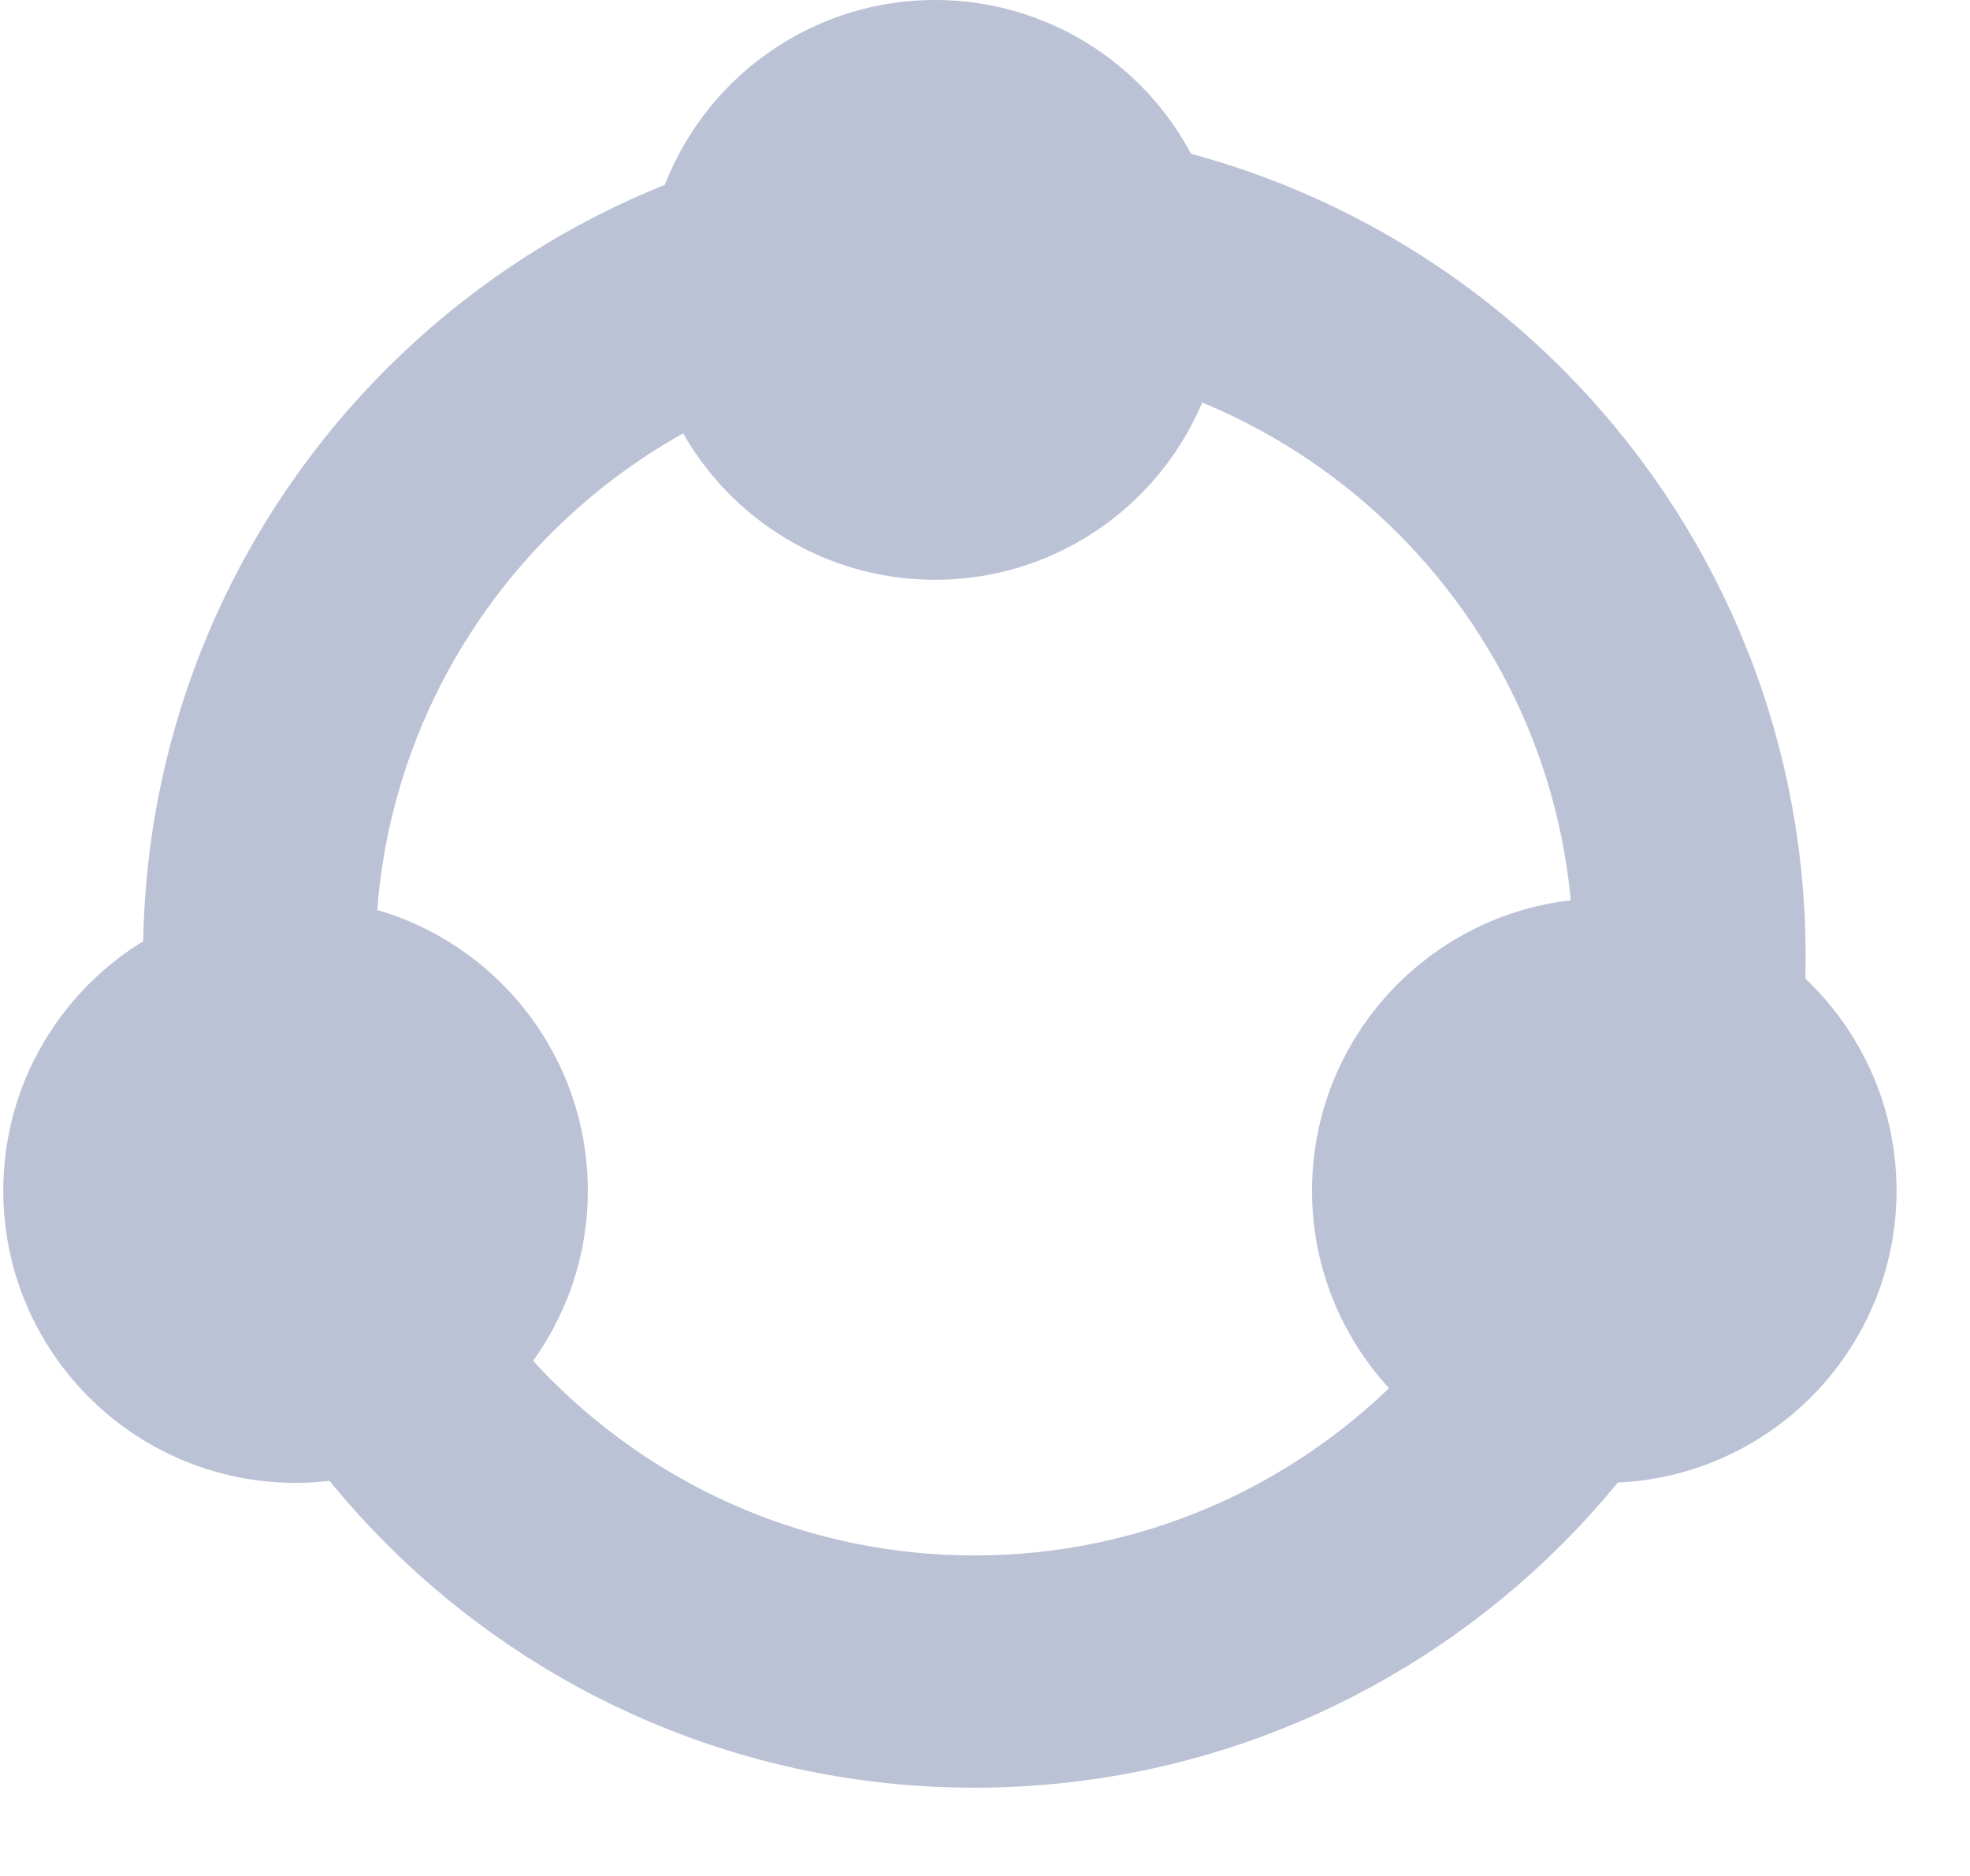
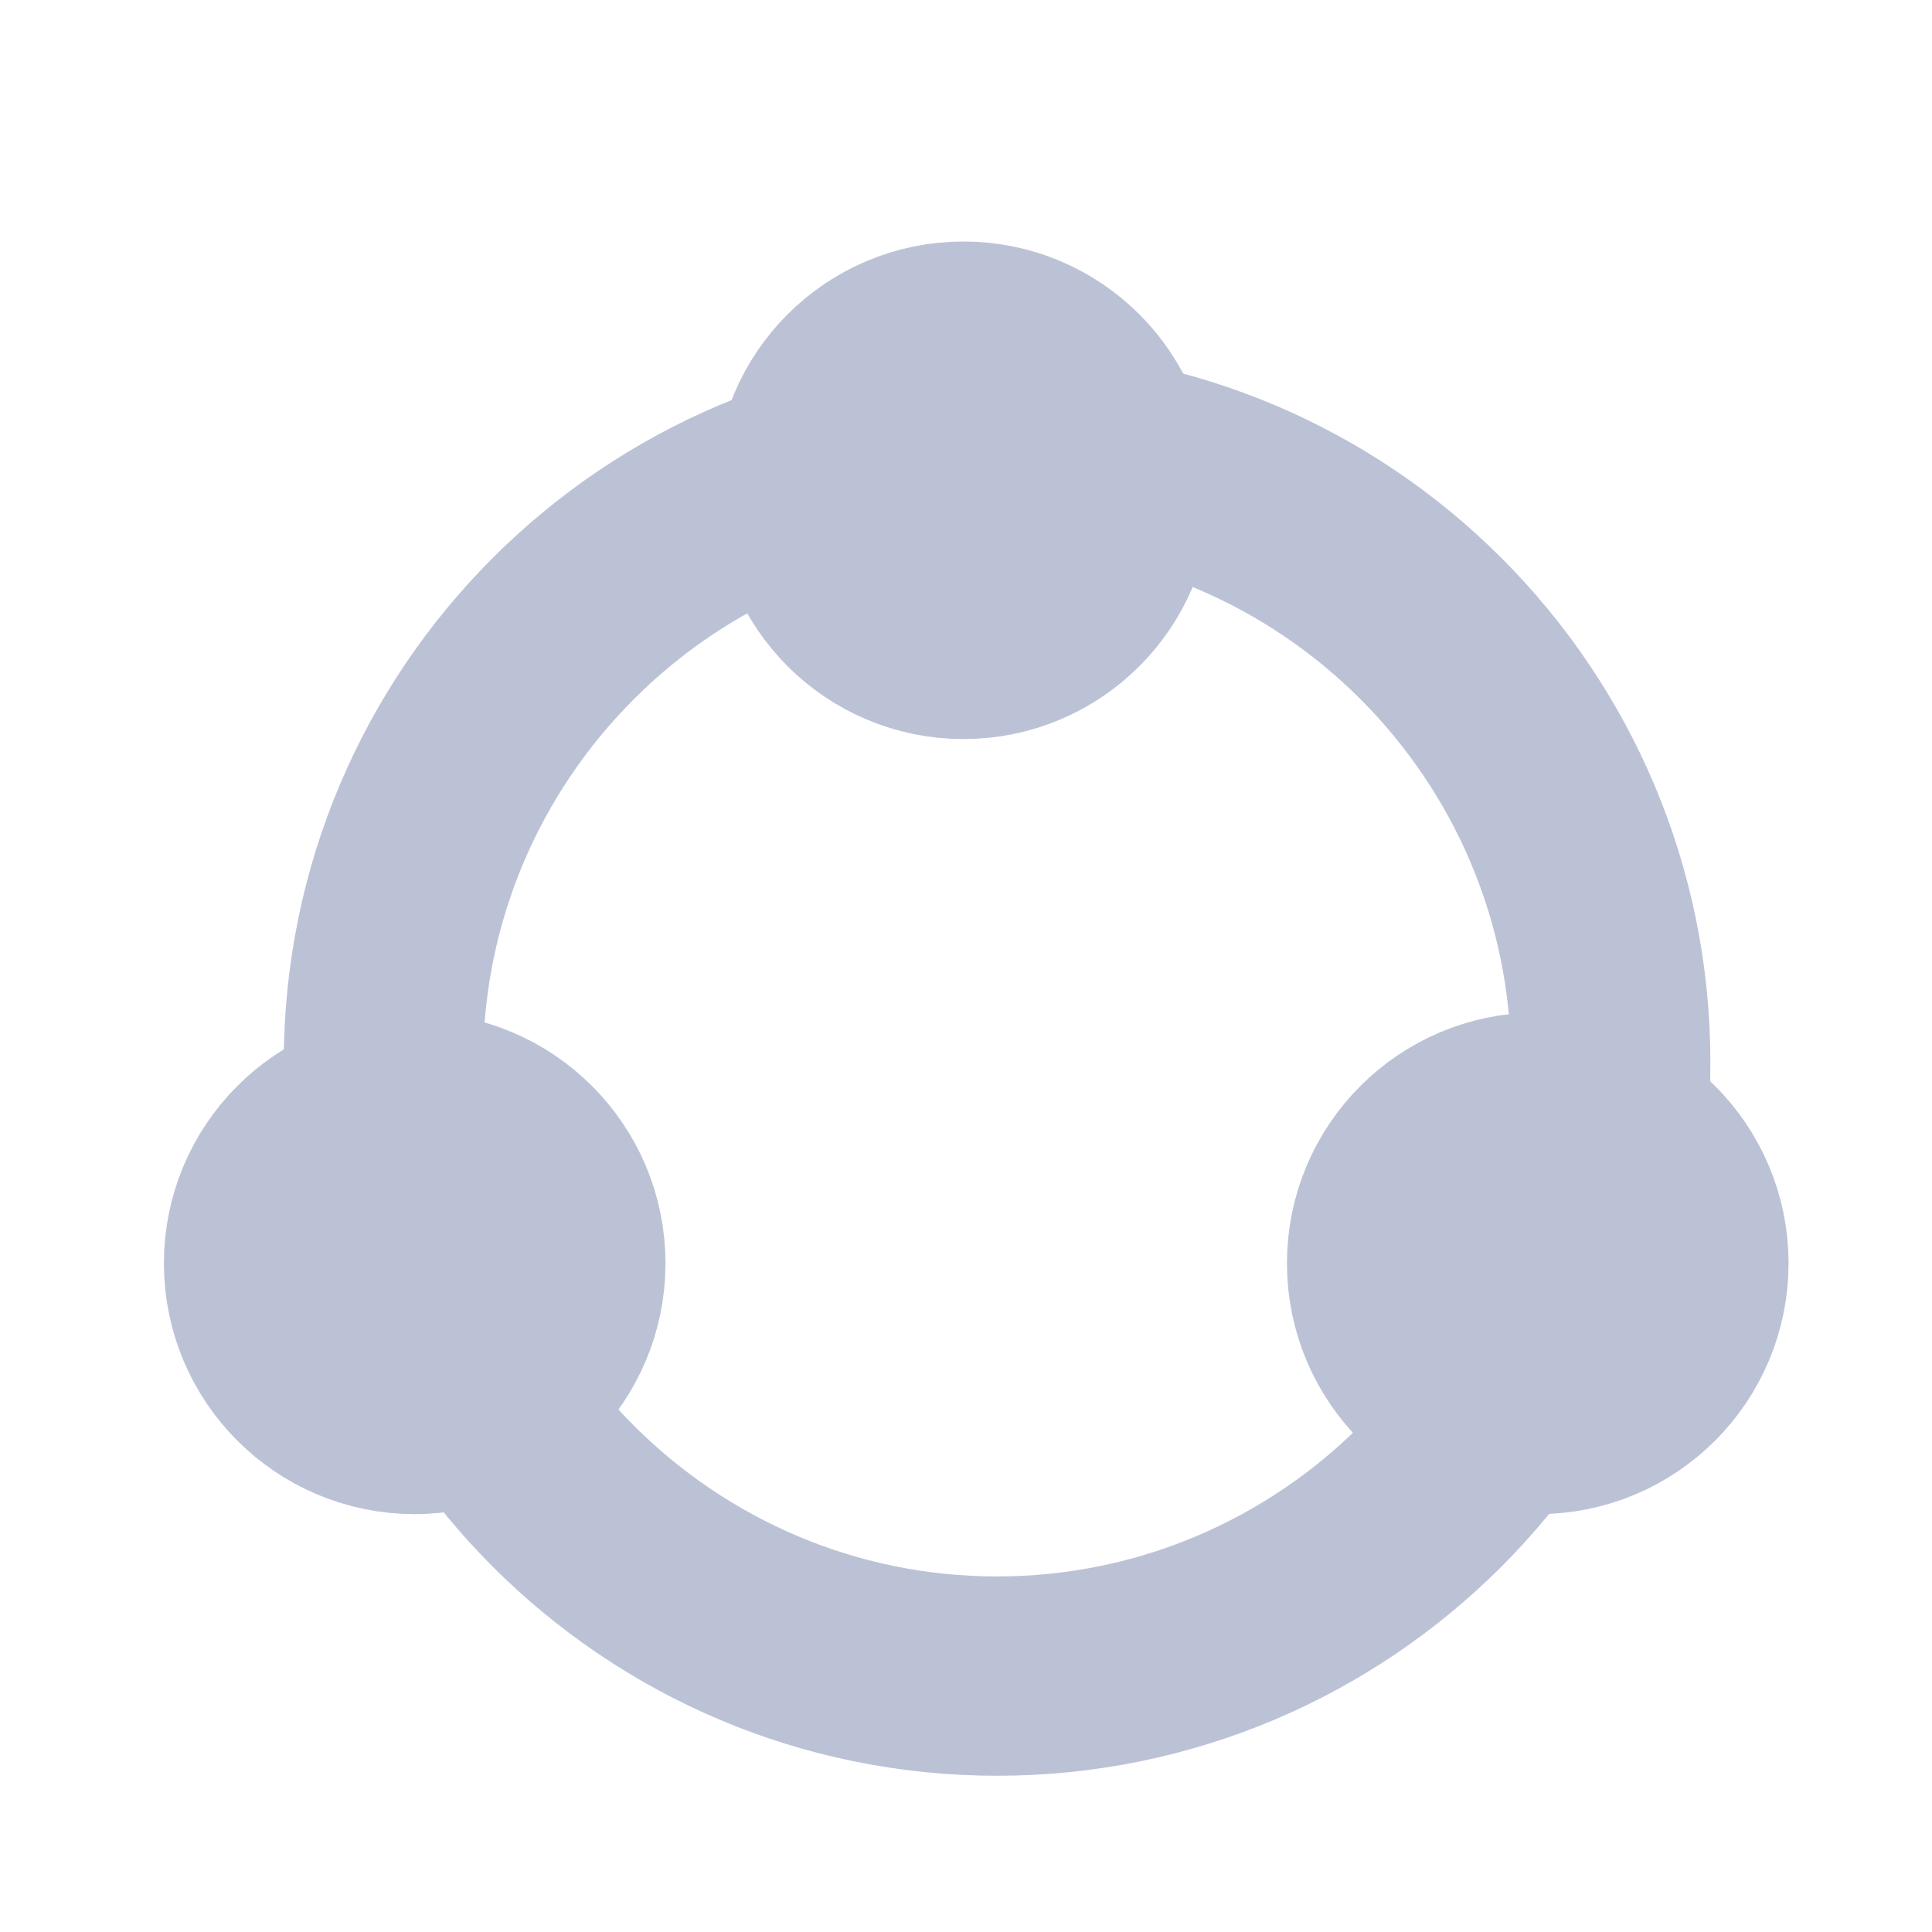
- <svg xmlns="http://www.w3.org/2000/svg" width="21" height="20" viewBox="0 0 21 20" fill="none">
-   <path d="M10.387 3.312C14.186 3.312 17.272 6.403 17.272 10.197C17.272 13.992 14.181 17.083 10.387 17.083C6.592 17.083 3.502 13.992 3.502 10.197C3.502 6.403 6.592 3.312 10.387 3.312ZM10.387 1.836C5.766 1.836 2.025 5.582 2.025 10.197C2.025 14.812 5.772 18.559 10.387 18.559C15.002 18.559 18.748 14.812 18.748 10.197C18.748 5.582 15.007 1.836 10.387 1.836Z" fill="#BCC2D6" stroke="#BCC2D6" />
-   <path d="M9.967 5.181C11.122 5.181 12.058 4.245 12.058 3.09C12.058 1.936 11.122 1 9.967 1C8.813 1 7.877 1.936 7.877 3.09C7.877 4.245 8.813 5.181 9.967 5.181Z" fill="#BCC2D6" stroke="#BCC2D6" stroke-width="2" stroke-miterlimit="10" />
-   <path d="M3.151 14.809C4.319 14.809 5.266 13.862 5.266 12.694C5.266 11.525 4.319 10.578 3.151 10.578C1.982 10.578 1.035 11.525 1.035 12.694C1.035 13.862 1.982 14.809 3.151 14.809Z" fill="#BCC2D6" stroke="#BCC2D6" stroke-width="2" stroke-miterlimit="10" />
-   <path d="M17.102 14.809C18.27 14.809 19.217 13.862 19.217 12.694C19.217 11.525 18.27 10.578 17.102 10.578C15.934 10.578 14.986 11.525 14.986 12.694C14.986 13.862 15.934 14.809 17.102 14.809Z" fill="#BCC2D6" stroke="#BCC2D6" stroke-width="2" stroke-miterlimit="10" />
+ <svg xmlns="http://www.w3.org/2000/svg" width="24" height="24" viewBox="0 0 24 24" fill="none">
+   <path d="M12.386 6.312C16.186 6.312 19.271 9.403 19.271 13.197C19.271 16.992 16.18 20.083 12.386 20.083C8.592 20.083 5.501 16.992 5.501 13.197C5.501 9.403 8.592 6.312 12.386 6.312ZM12.386 4.836C7.766 4.836 4.025 8.582 4.025 13.197C4.025 17.812 7.771 21.559 12.386 21.559C17.001 21.559 20.747 17.812 20.747 13.197C20.747 8.582 17.006 4.836 12.386 4.836Z" fill="#BCC2D6" stroke="#BCC2D6" />
+   <path d="M11.968 8.181C13.123 8.181 14.059 7.245 14.059 6.09C14.059 4.936 13.123 4 11.968 4C10.814 4 9.878 4.936 9.878 6.09C9.878 7.245 10.814 8.181 11.968 8.181Z" fill="#BCC2D6" stroke="#BCC2D6" stroke-width="2" stroke-miterlimit="10" />
+   <path d="M5.151 17.809C6.319 17.809 7.267 16.862 7.267 15.693C7.267 14.525 6.319 13.578 5.151 13.578C3.983 13.578 3.036 14.525 3.036 15.693C3.036 16.862 3.983 17.809 5.151 17.809Z" fill="#BCC2D6" stroke="#BCC2D6" stroke-width="2" stroke-miterlimit="10" />
+   <path d="M19.103 17.809C20.271 17.809 21.218 16.862 21.218 15.693C21.218 14.525 20.271 13.578 19.103 13.578C17.934 13.578 16.987 14.525 16.987 15.693C16.987 16.862 17.934 17.809 19.103 17.809Z" fill="#BCC2D6" stroke="#BCC2D6" stroke-width="2" stroke-miterlimit="10" />
</svg>
